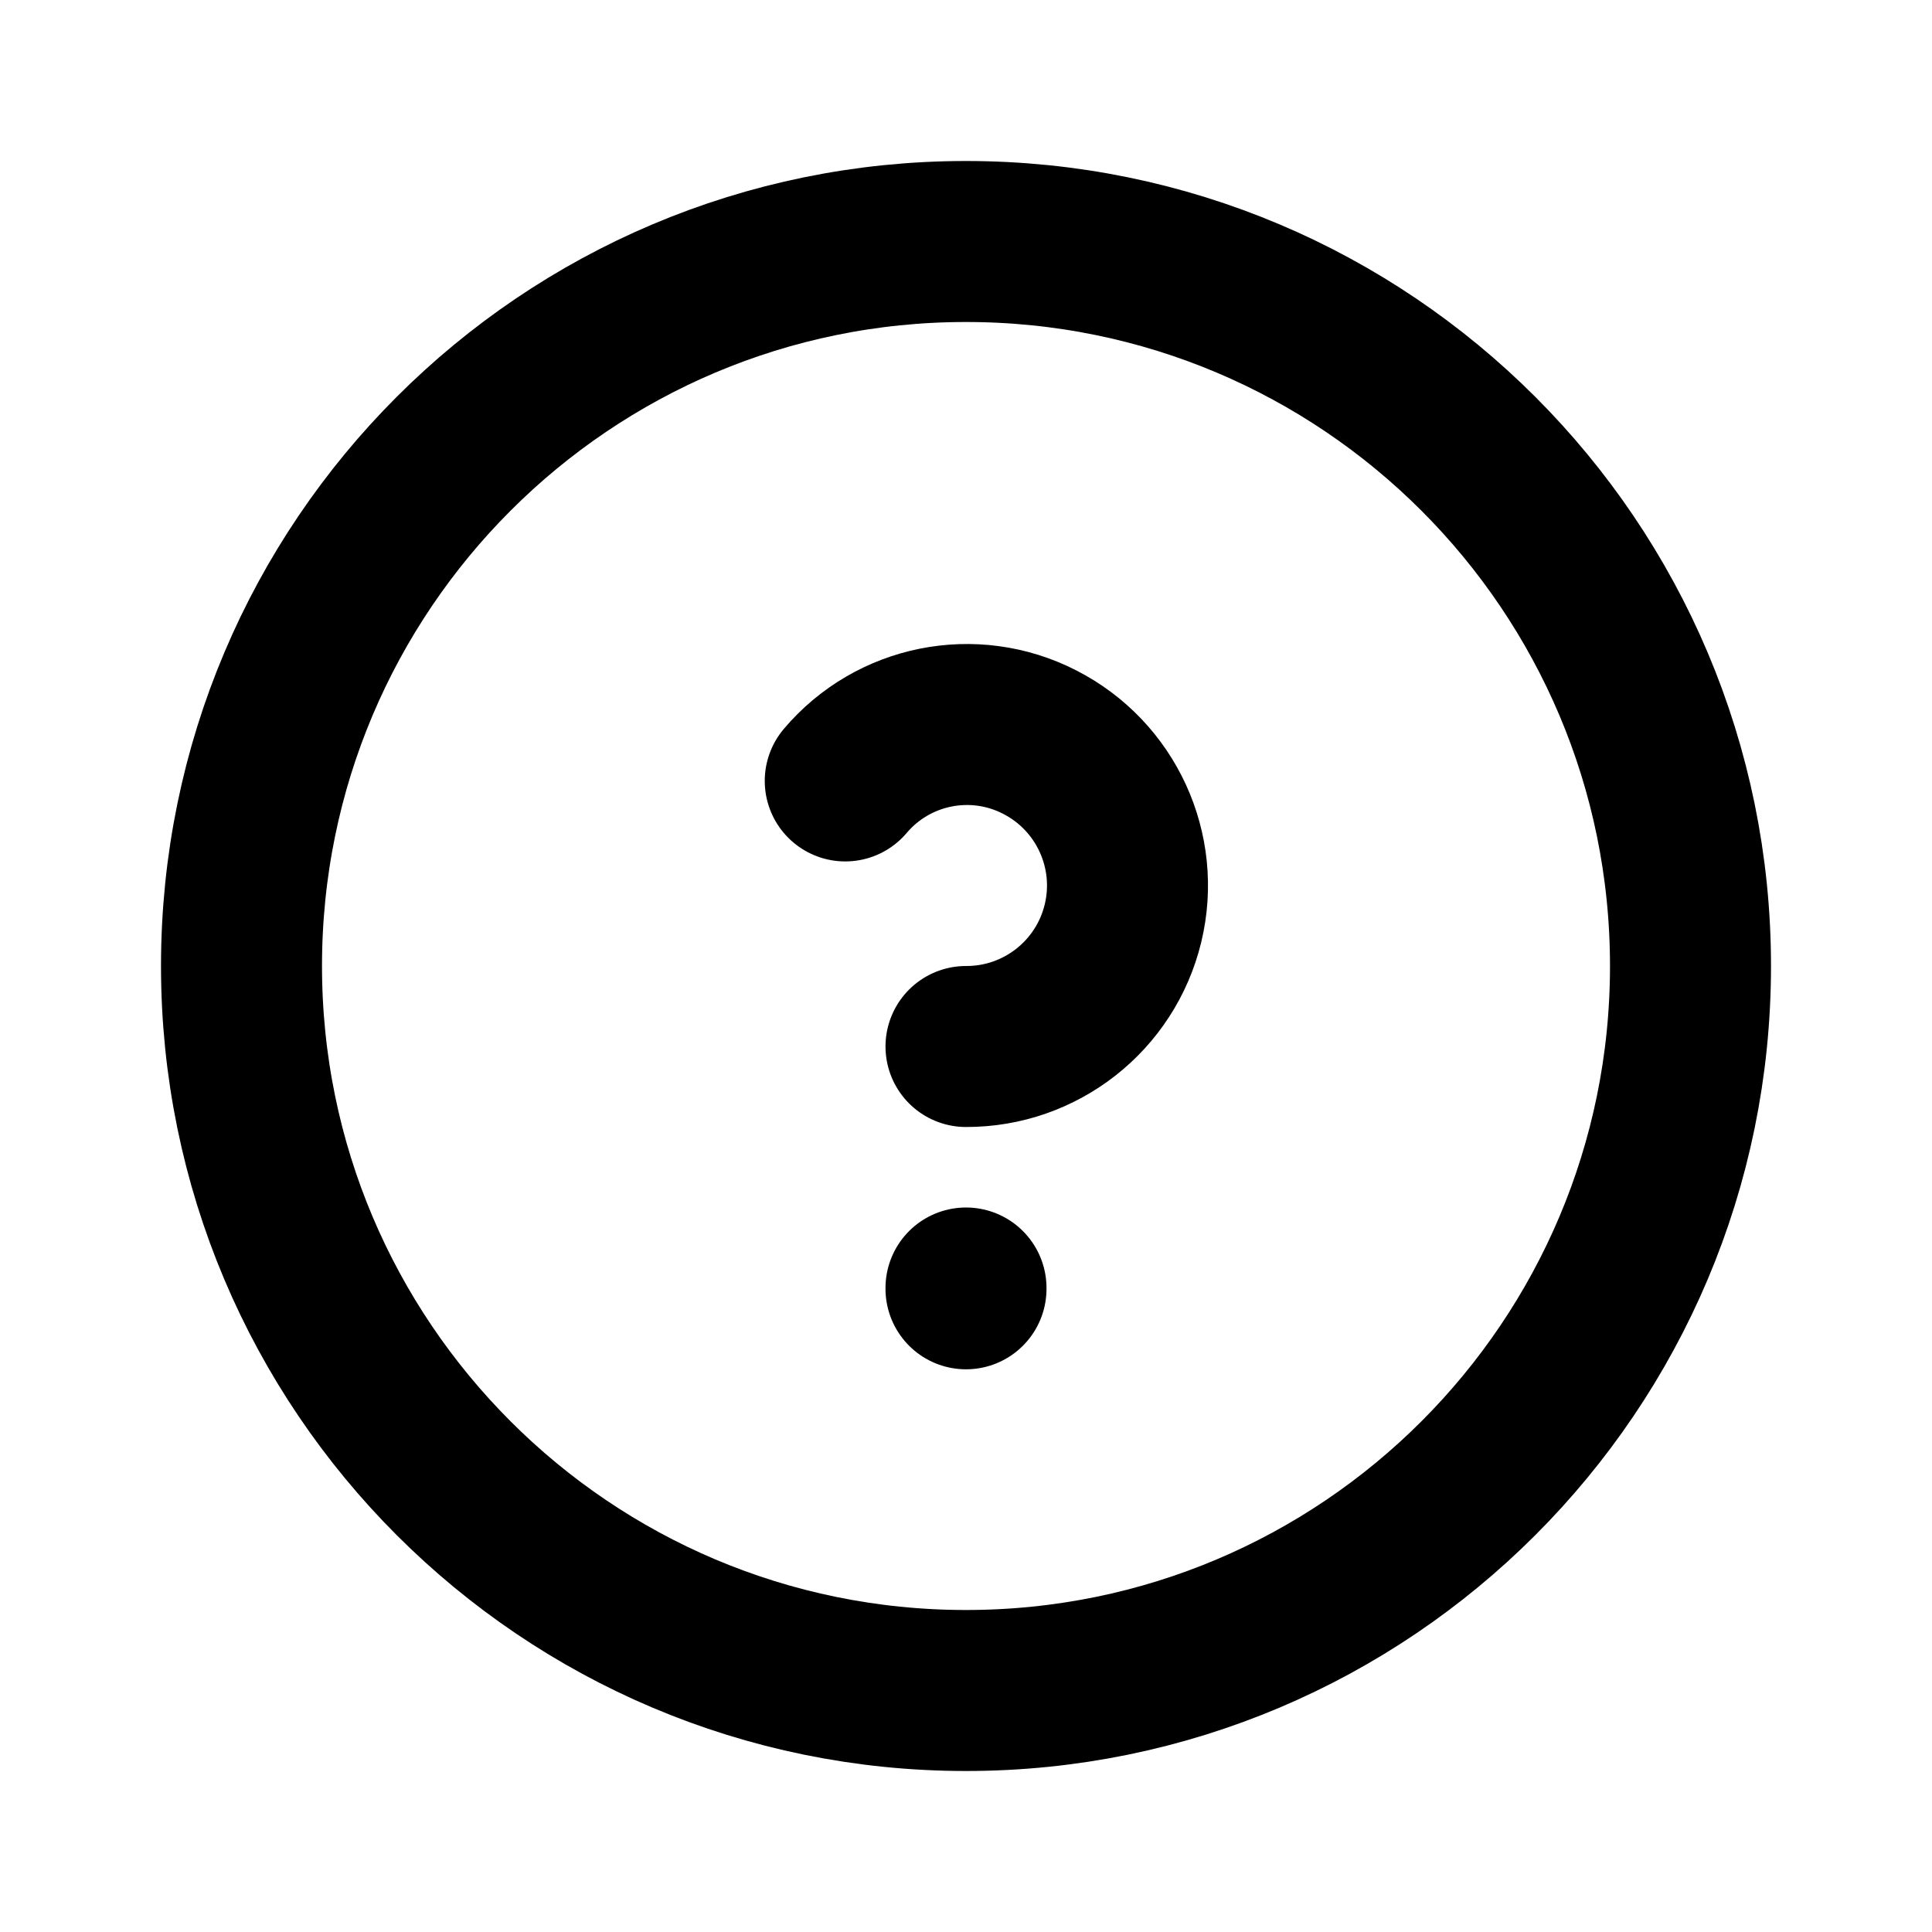
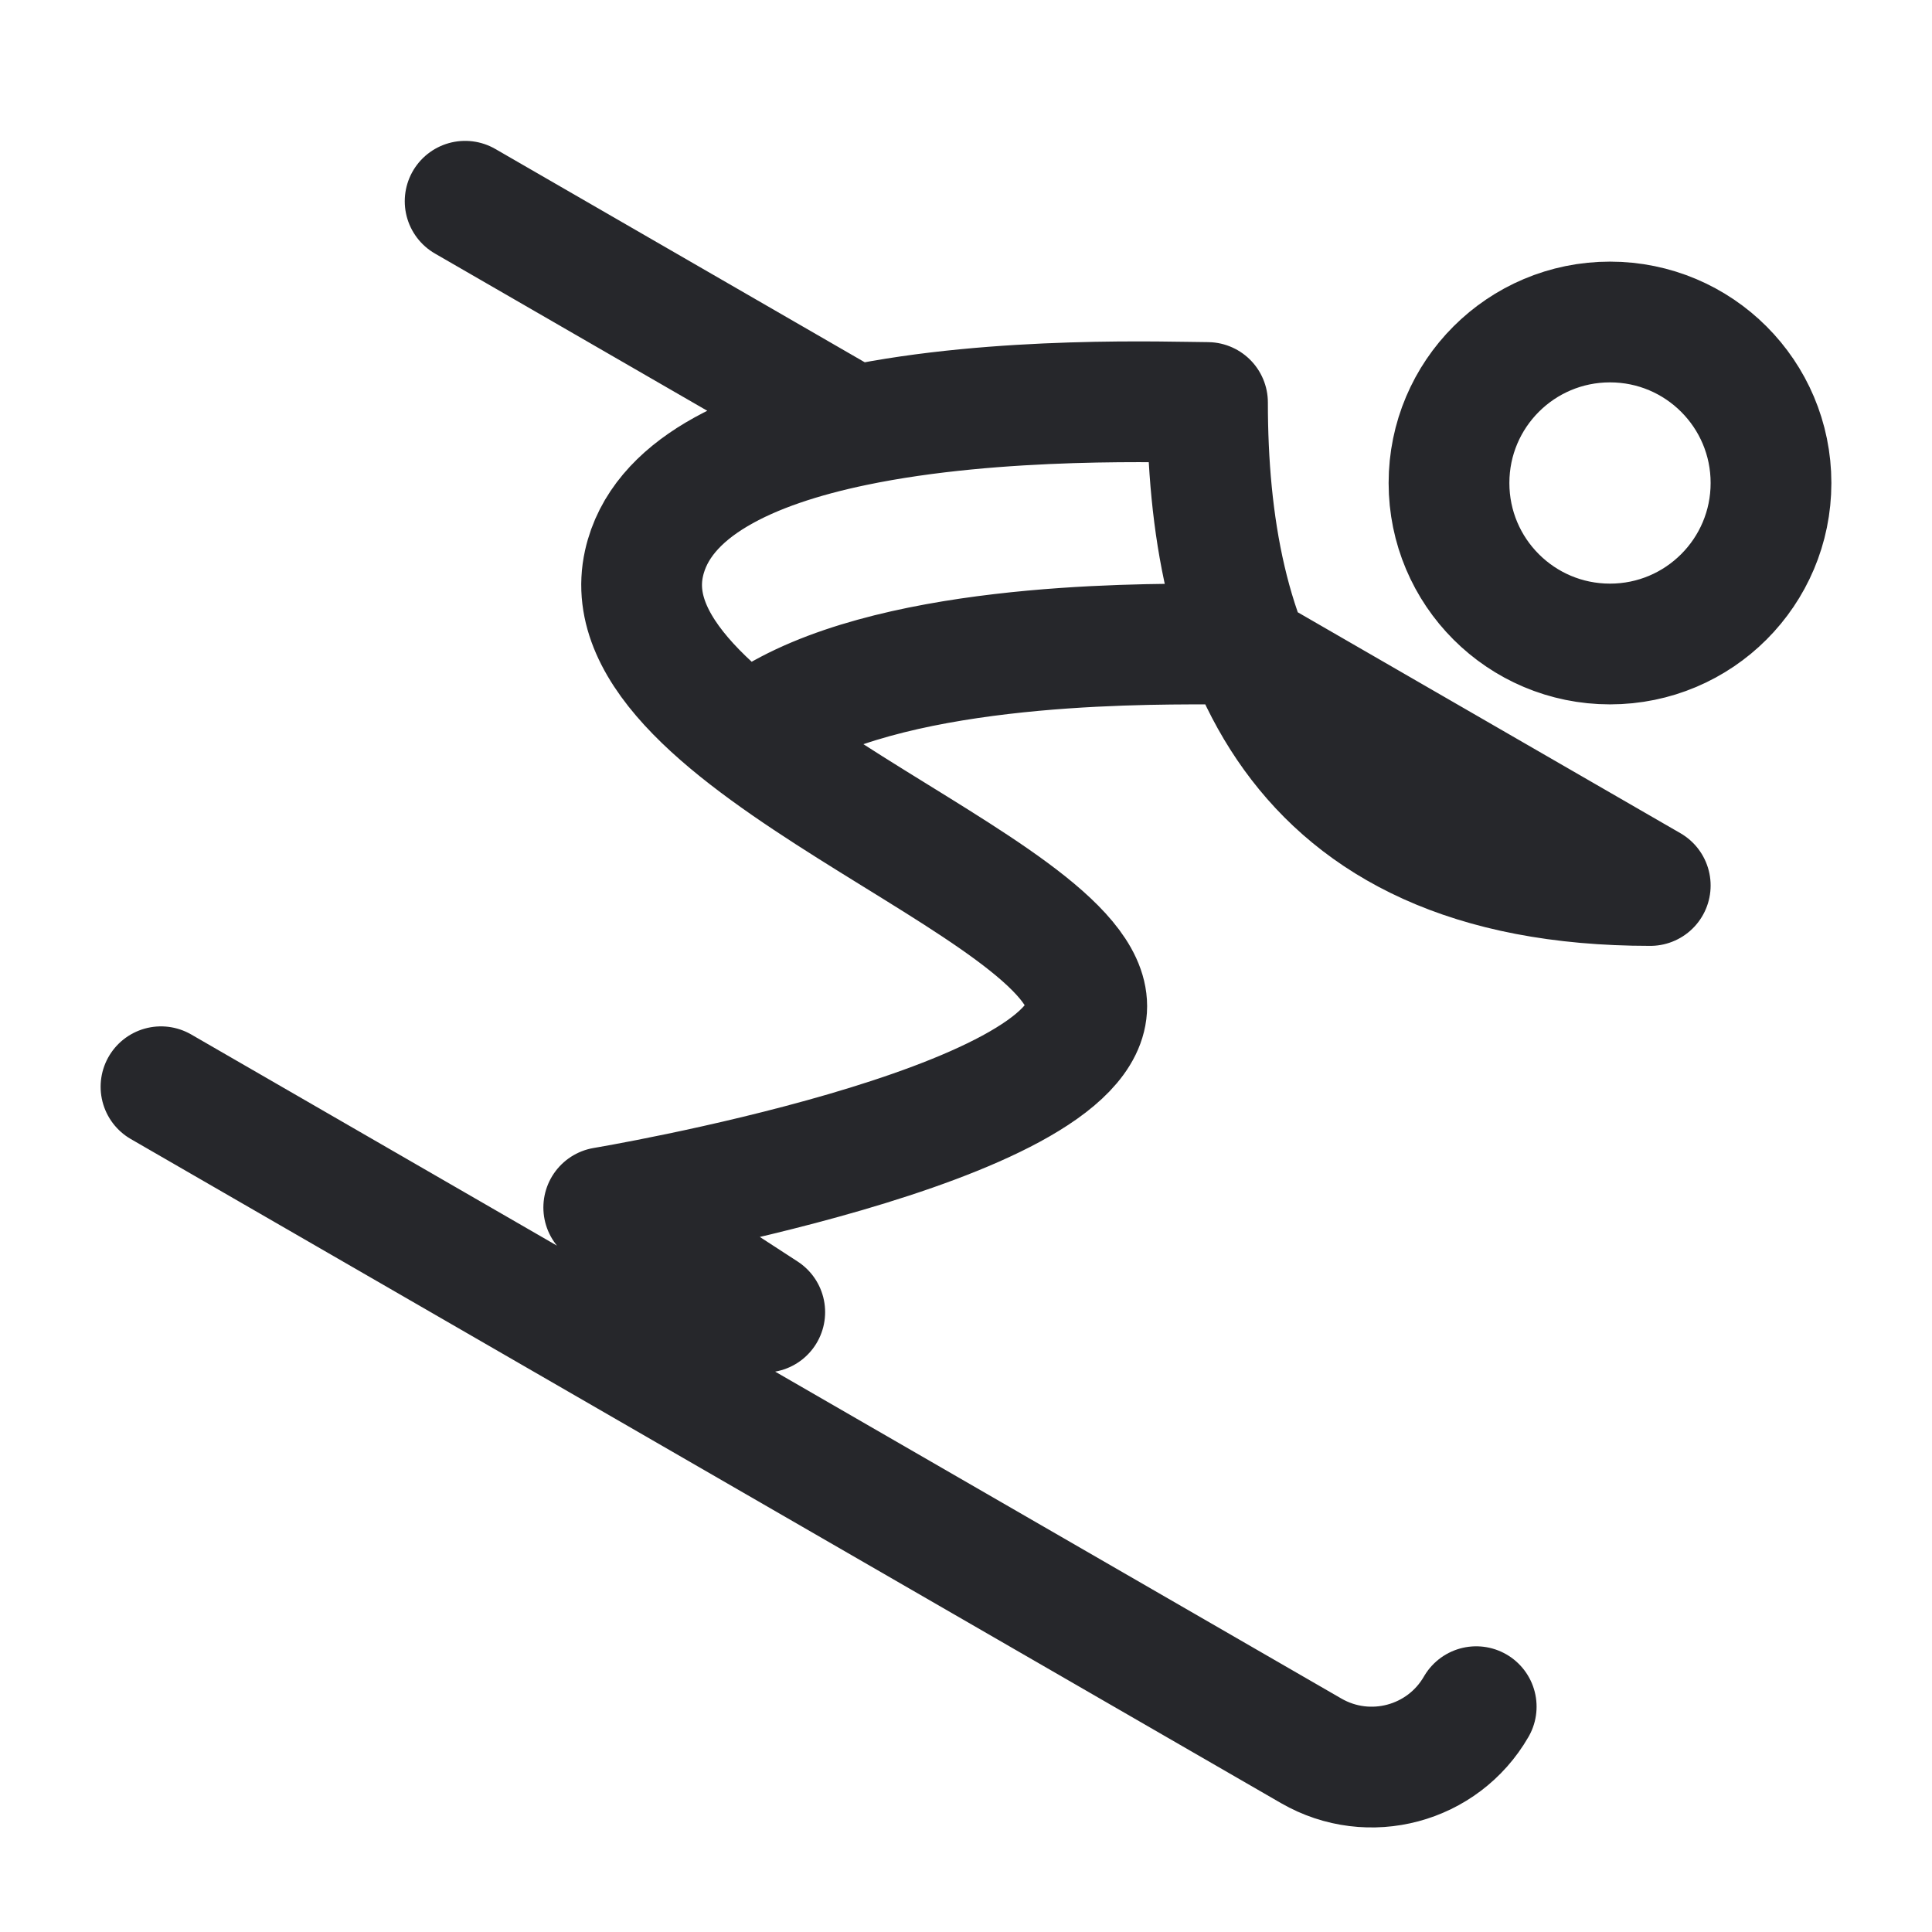
- <svg xmlns="http://www.w3.org/2000/svg" width="24" height="24" viewBox="0 0 24 24" fill="none" stroke="currentColor" stroke-width="2" stroke-linecap="round" stroke-linejoin="round" class="icon icon-tabler icons-tabler-outline icon-tabler-help-circle">
-   <path stroke="none" d="M0 0h24v24H0z" fill="none" />
-   <path d="M3 12a9 9 0 1 0 18 0a9 9 0 0 0 -18 0" />
-   <path d="M12 16v.01" />
-   <path d="M12 13a2 2 0 0 0 .914 -3.782a1.98 1.98 0 0 0 -2.414 .483" />
+ <svg xmlns="http://www.w3.org/2000/svg" width="24" height="24" viewBox="0 0 24 24" fill="none">
+   <path d="M15 8C14 8 11 8 9.5 9M2 13.5L16.289 21.75C17.007 22.164 17.924 21.919 18.338 21.201M5.778 2.5L10.61 5.29M9.5 16.3L7.5 15C7.5 15 13.5 14 13.5 12.499C13.5 10.998 7.5 9.249 8 6.999C8.208 6.062 9.324 5.558 10.61 5.29C12.411 4.914 14.547 4.999 15 5C15 8 16 11 20.5 11L15.555 8.145M18 6C18 7.105 18.895 8 20 8C21.105 8 22 7.105 22 6C22 4.895 21.105 4 20 4C18.895 4 18 4.895 18 6Z" stroke="#26272B" stroke-width="1.5" stroke-linecap="round" stroke-linejoin="round" />
</svg>
